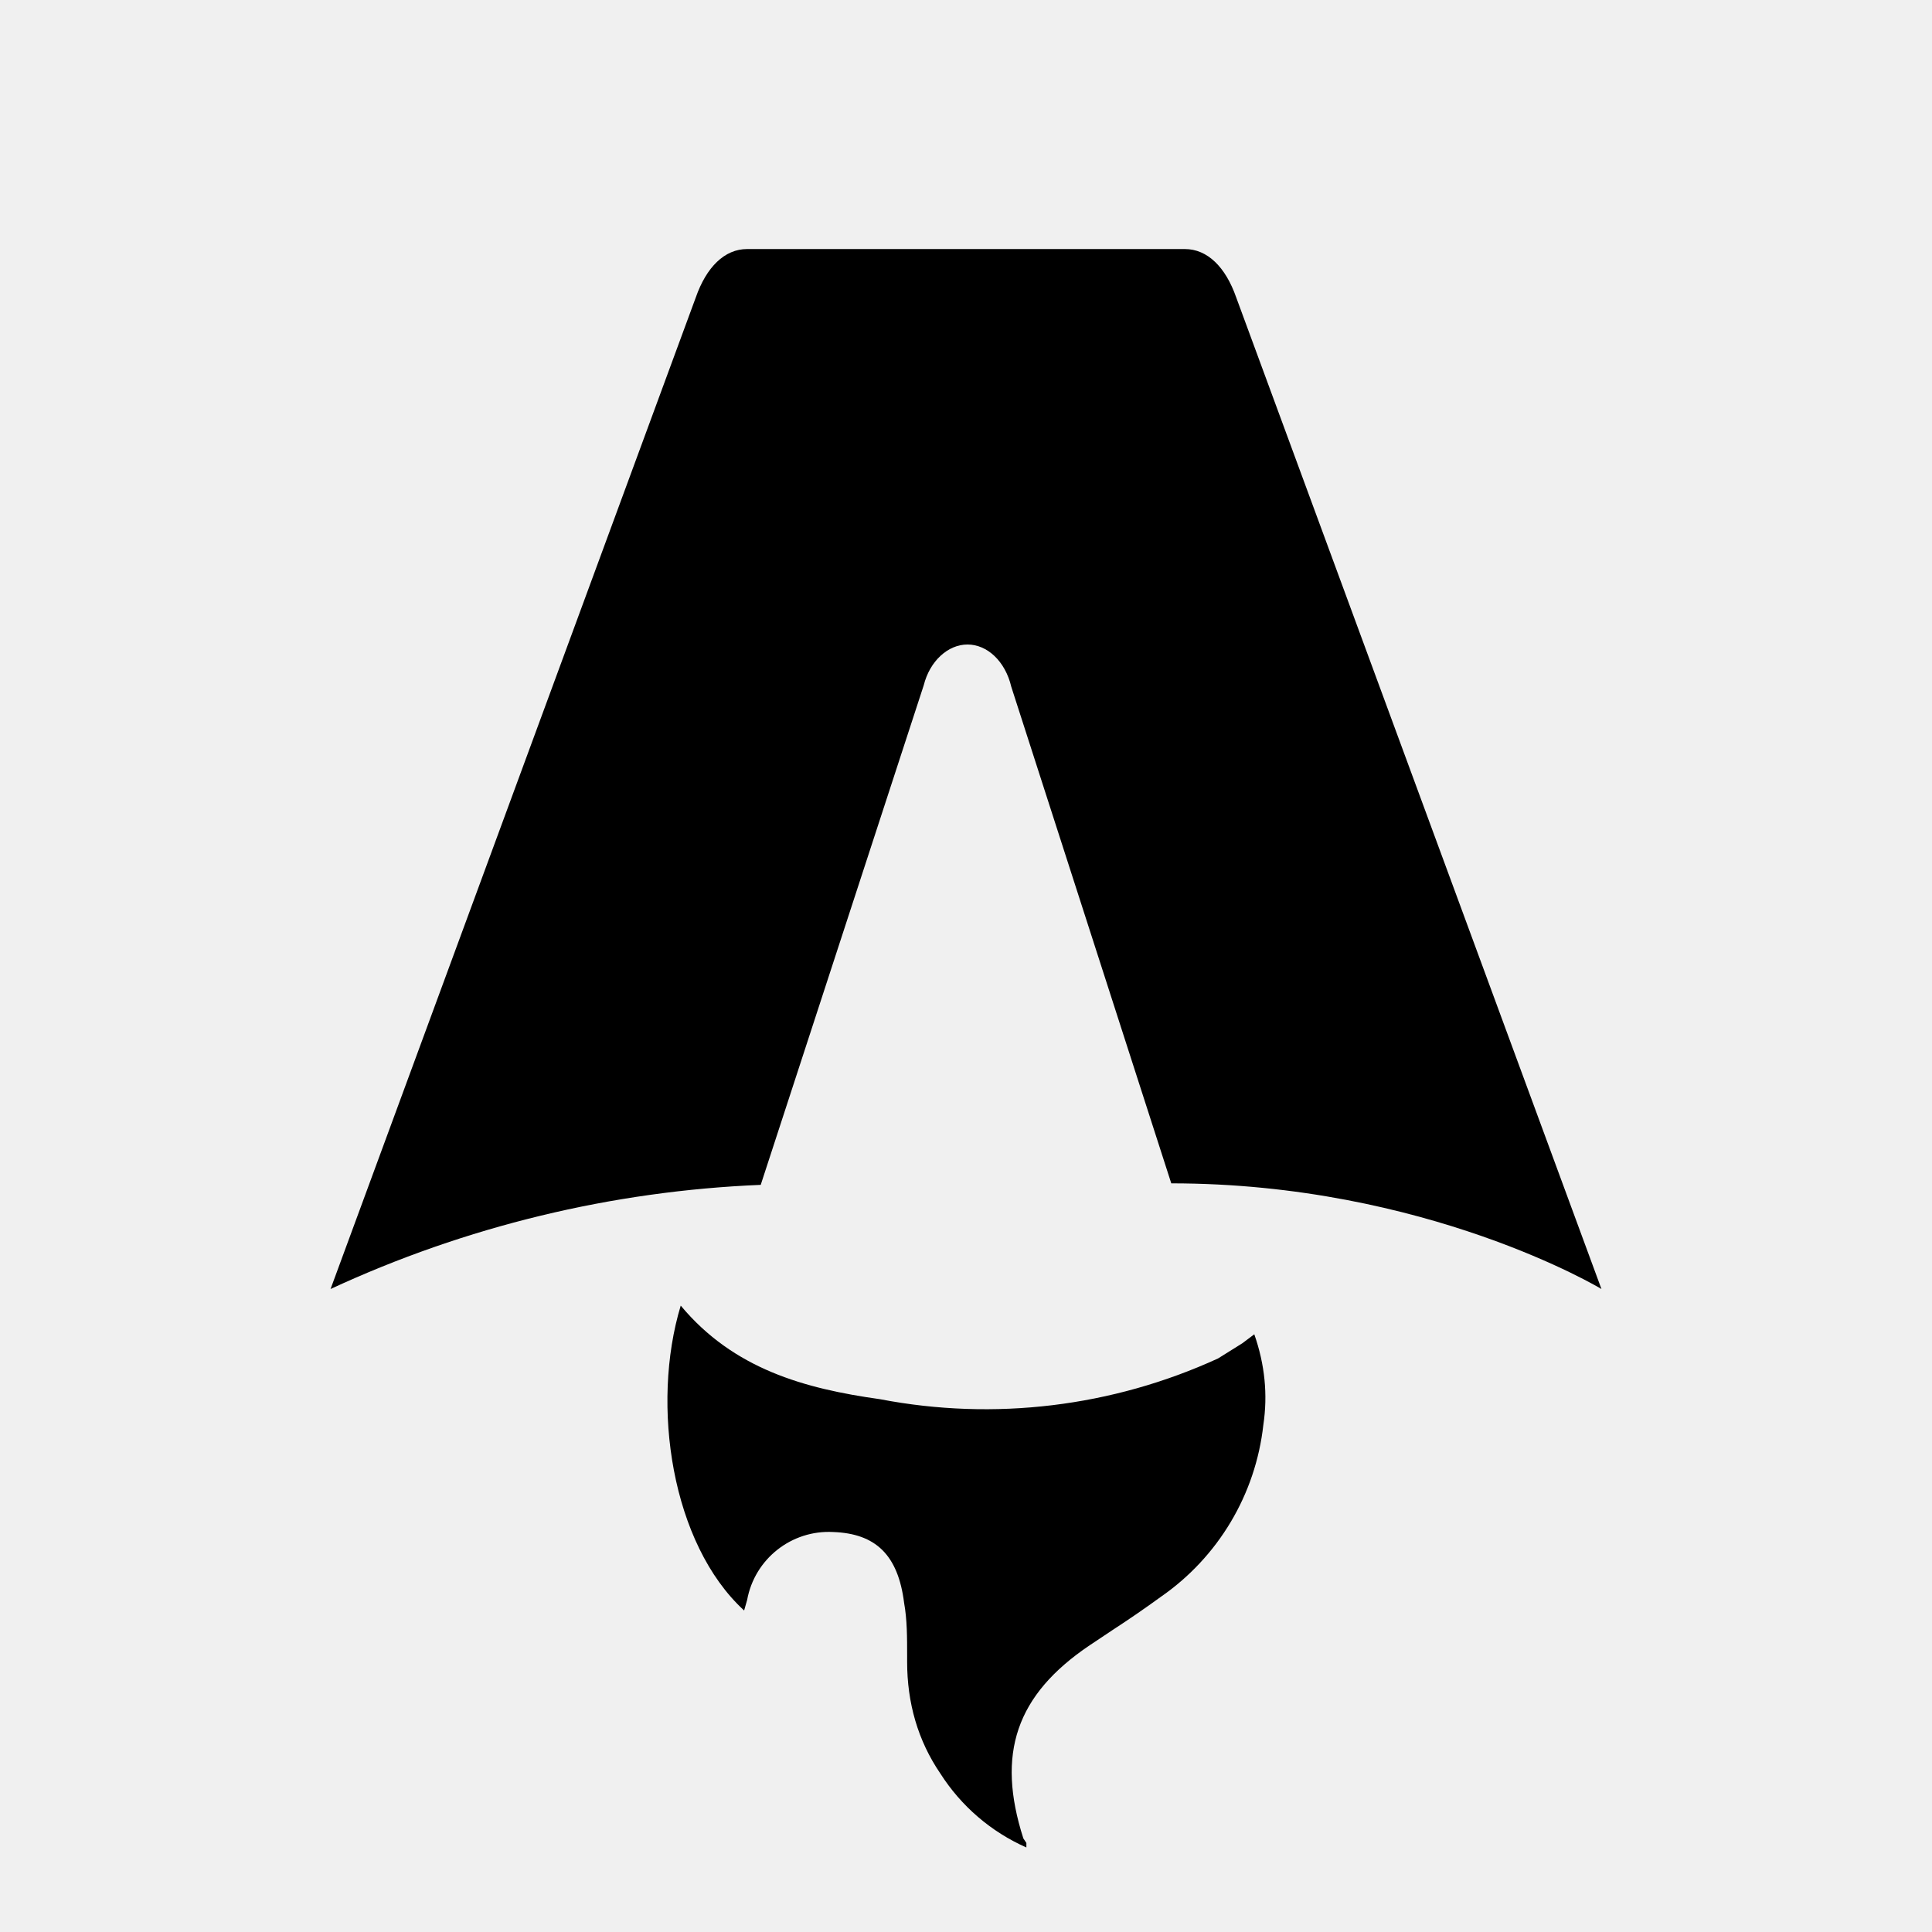
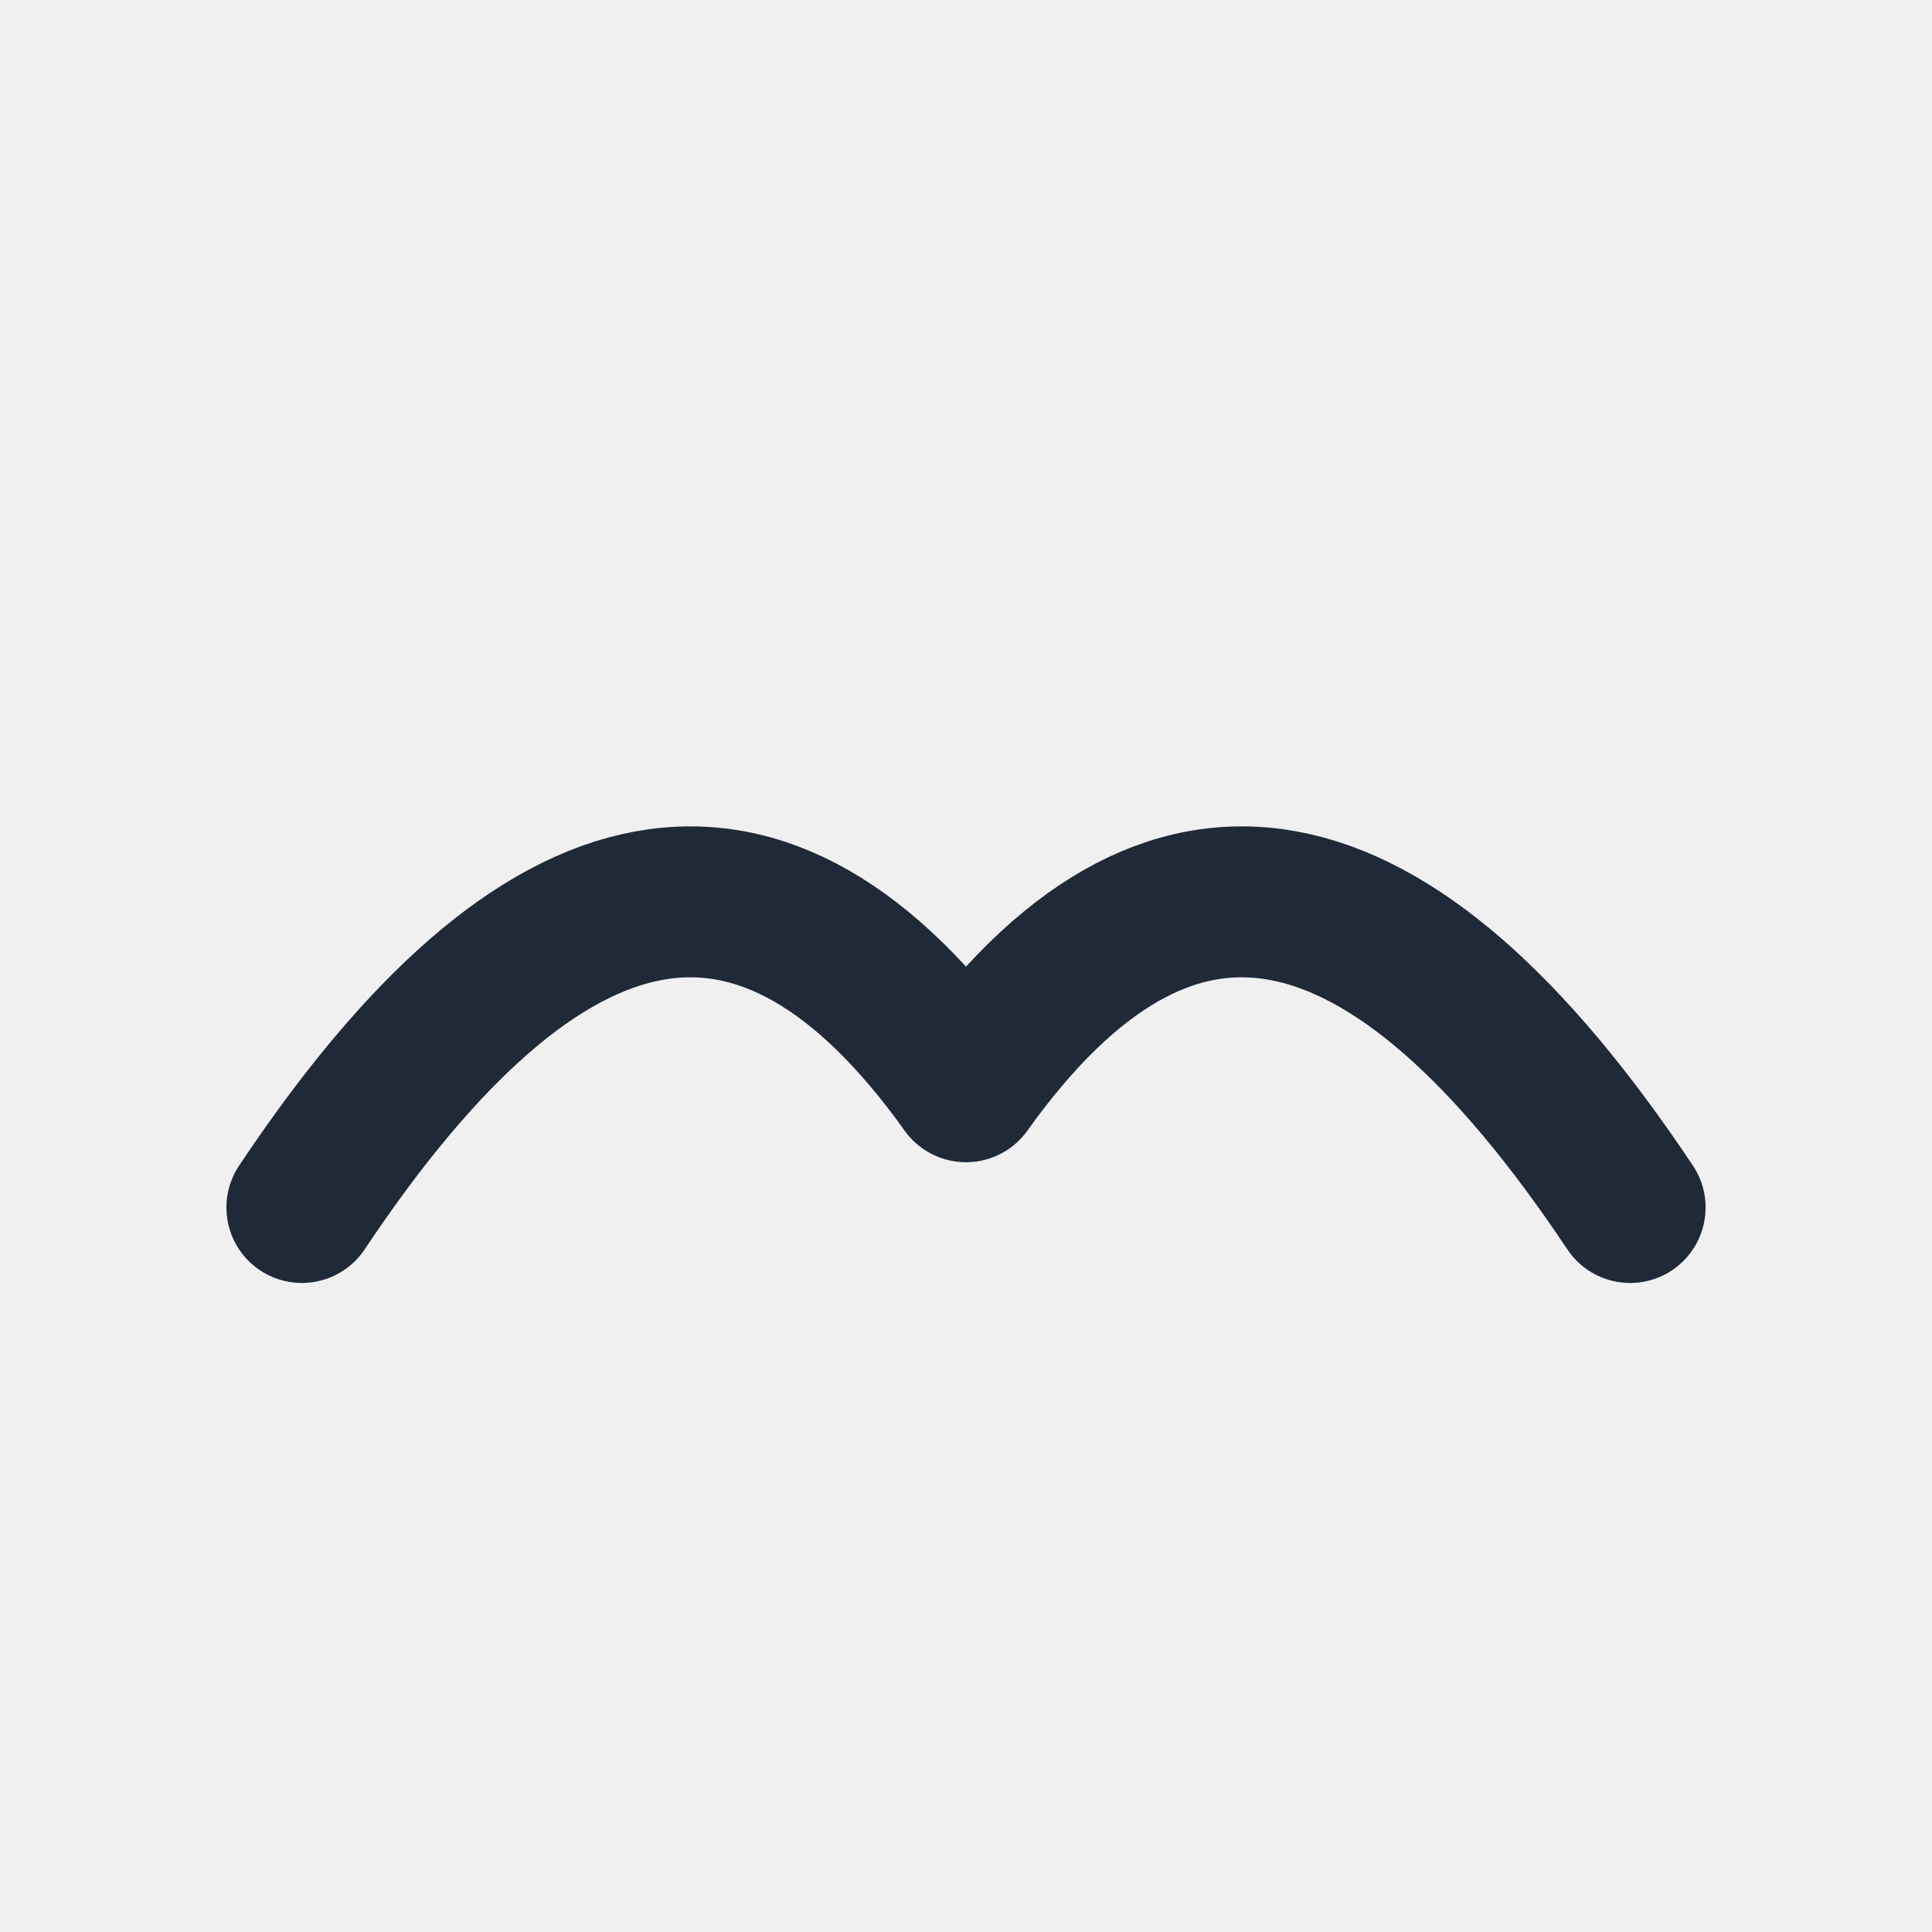
- <svg xmlns="http://www.w3.org/2000/svg" fill="none" viewBox="0 0 128 128">
-   <path d="M50.4 78.5a75.1 75.1 0 0 0-28.5 6.9l24.2-65.7c.7-2 1.9-3.2 3.4-3.2h29c1.5 0 2.7 1.2 3.4 3.2l24.2 65.7s-11.6-7-28.5-7L67 45.5c-.4-1.7-1.6-2.8-2.9-2.8-1.3 0-2.5 1.1-2.9 2.7L50.4 78.5Zm-1.1 28.2Zm-4.2-20.2c-2 6.6-.6 15.8 4.2 20.2a17.5 17.5 0 0 1 .2-.7 5.5 5.5 0 0 1 5.7-4.5c2.8.1 4.3 1.5 4.7 4.7.2 1.1.2 2.3.2 3.5v.4c0 2.7.7 5.2 2.2 7.4a13 13 0 0 0 5.7 4.9v-.3l-.2-.3c-1.8-5.6-.5-9.5 4.4-12.8l1.5-1a73 73 0 0 0 3.2-2.2 16 16 0 0 0 6.8-11.4c.3-2 .1-4-.6-6l-.8.6-1.6 1a37 37 0 0 1-22.4 2.7c-5-.7-9.7-2-13.2-6.2Z" />
+ <svg xmlns="http://www.w3.org/2000/svg" viewBox="0 0 64 64" fill="none">
+   <path d="M10 40 Q22 22 32 36 Q42 22 54 40" stroke-width="5" stroke-linecap="round" stroke-linejoin="round" />
  <style>
-         path { fill: #000; }
-         @media (prefers-color-scheme: dark) {
-             path { fill: #FFF; }
-         }
-     </style>
+     path { stroke: #1f2937; }
+     @media (prefers-color-scheme: dark) {
+       path { stroke: #f9fafb; }
+     }
+   </style>
</svg>
